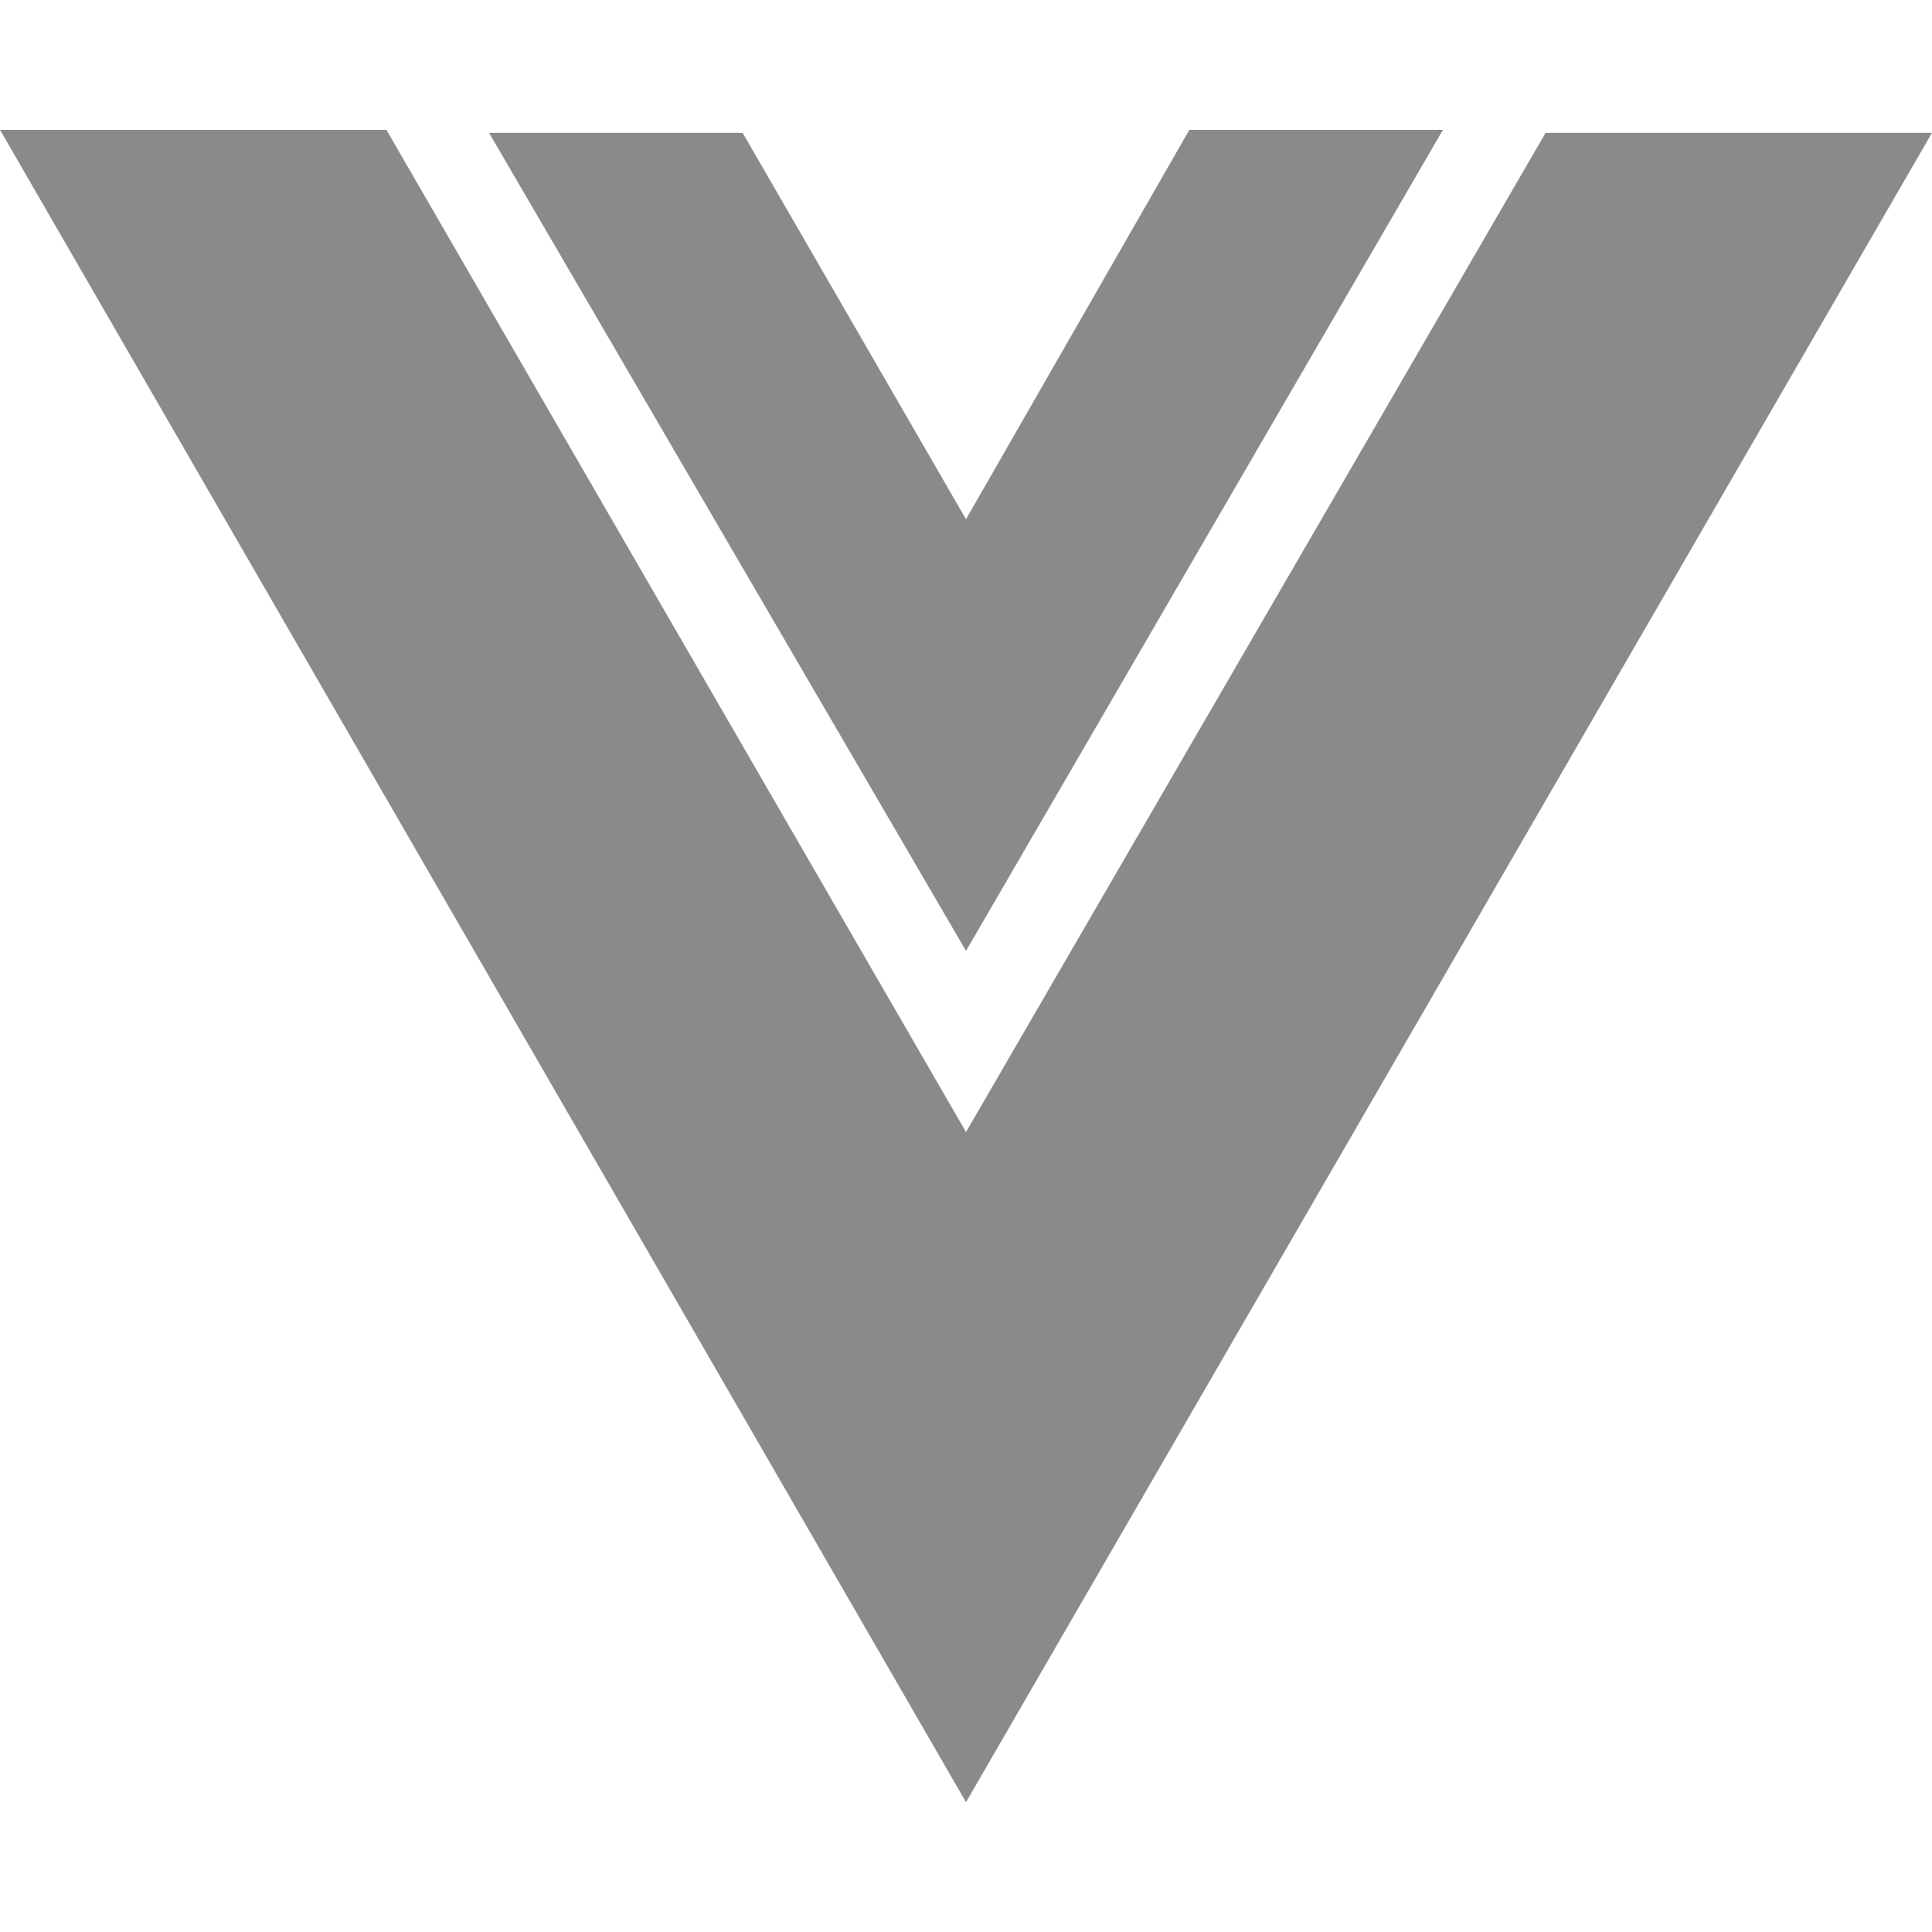
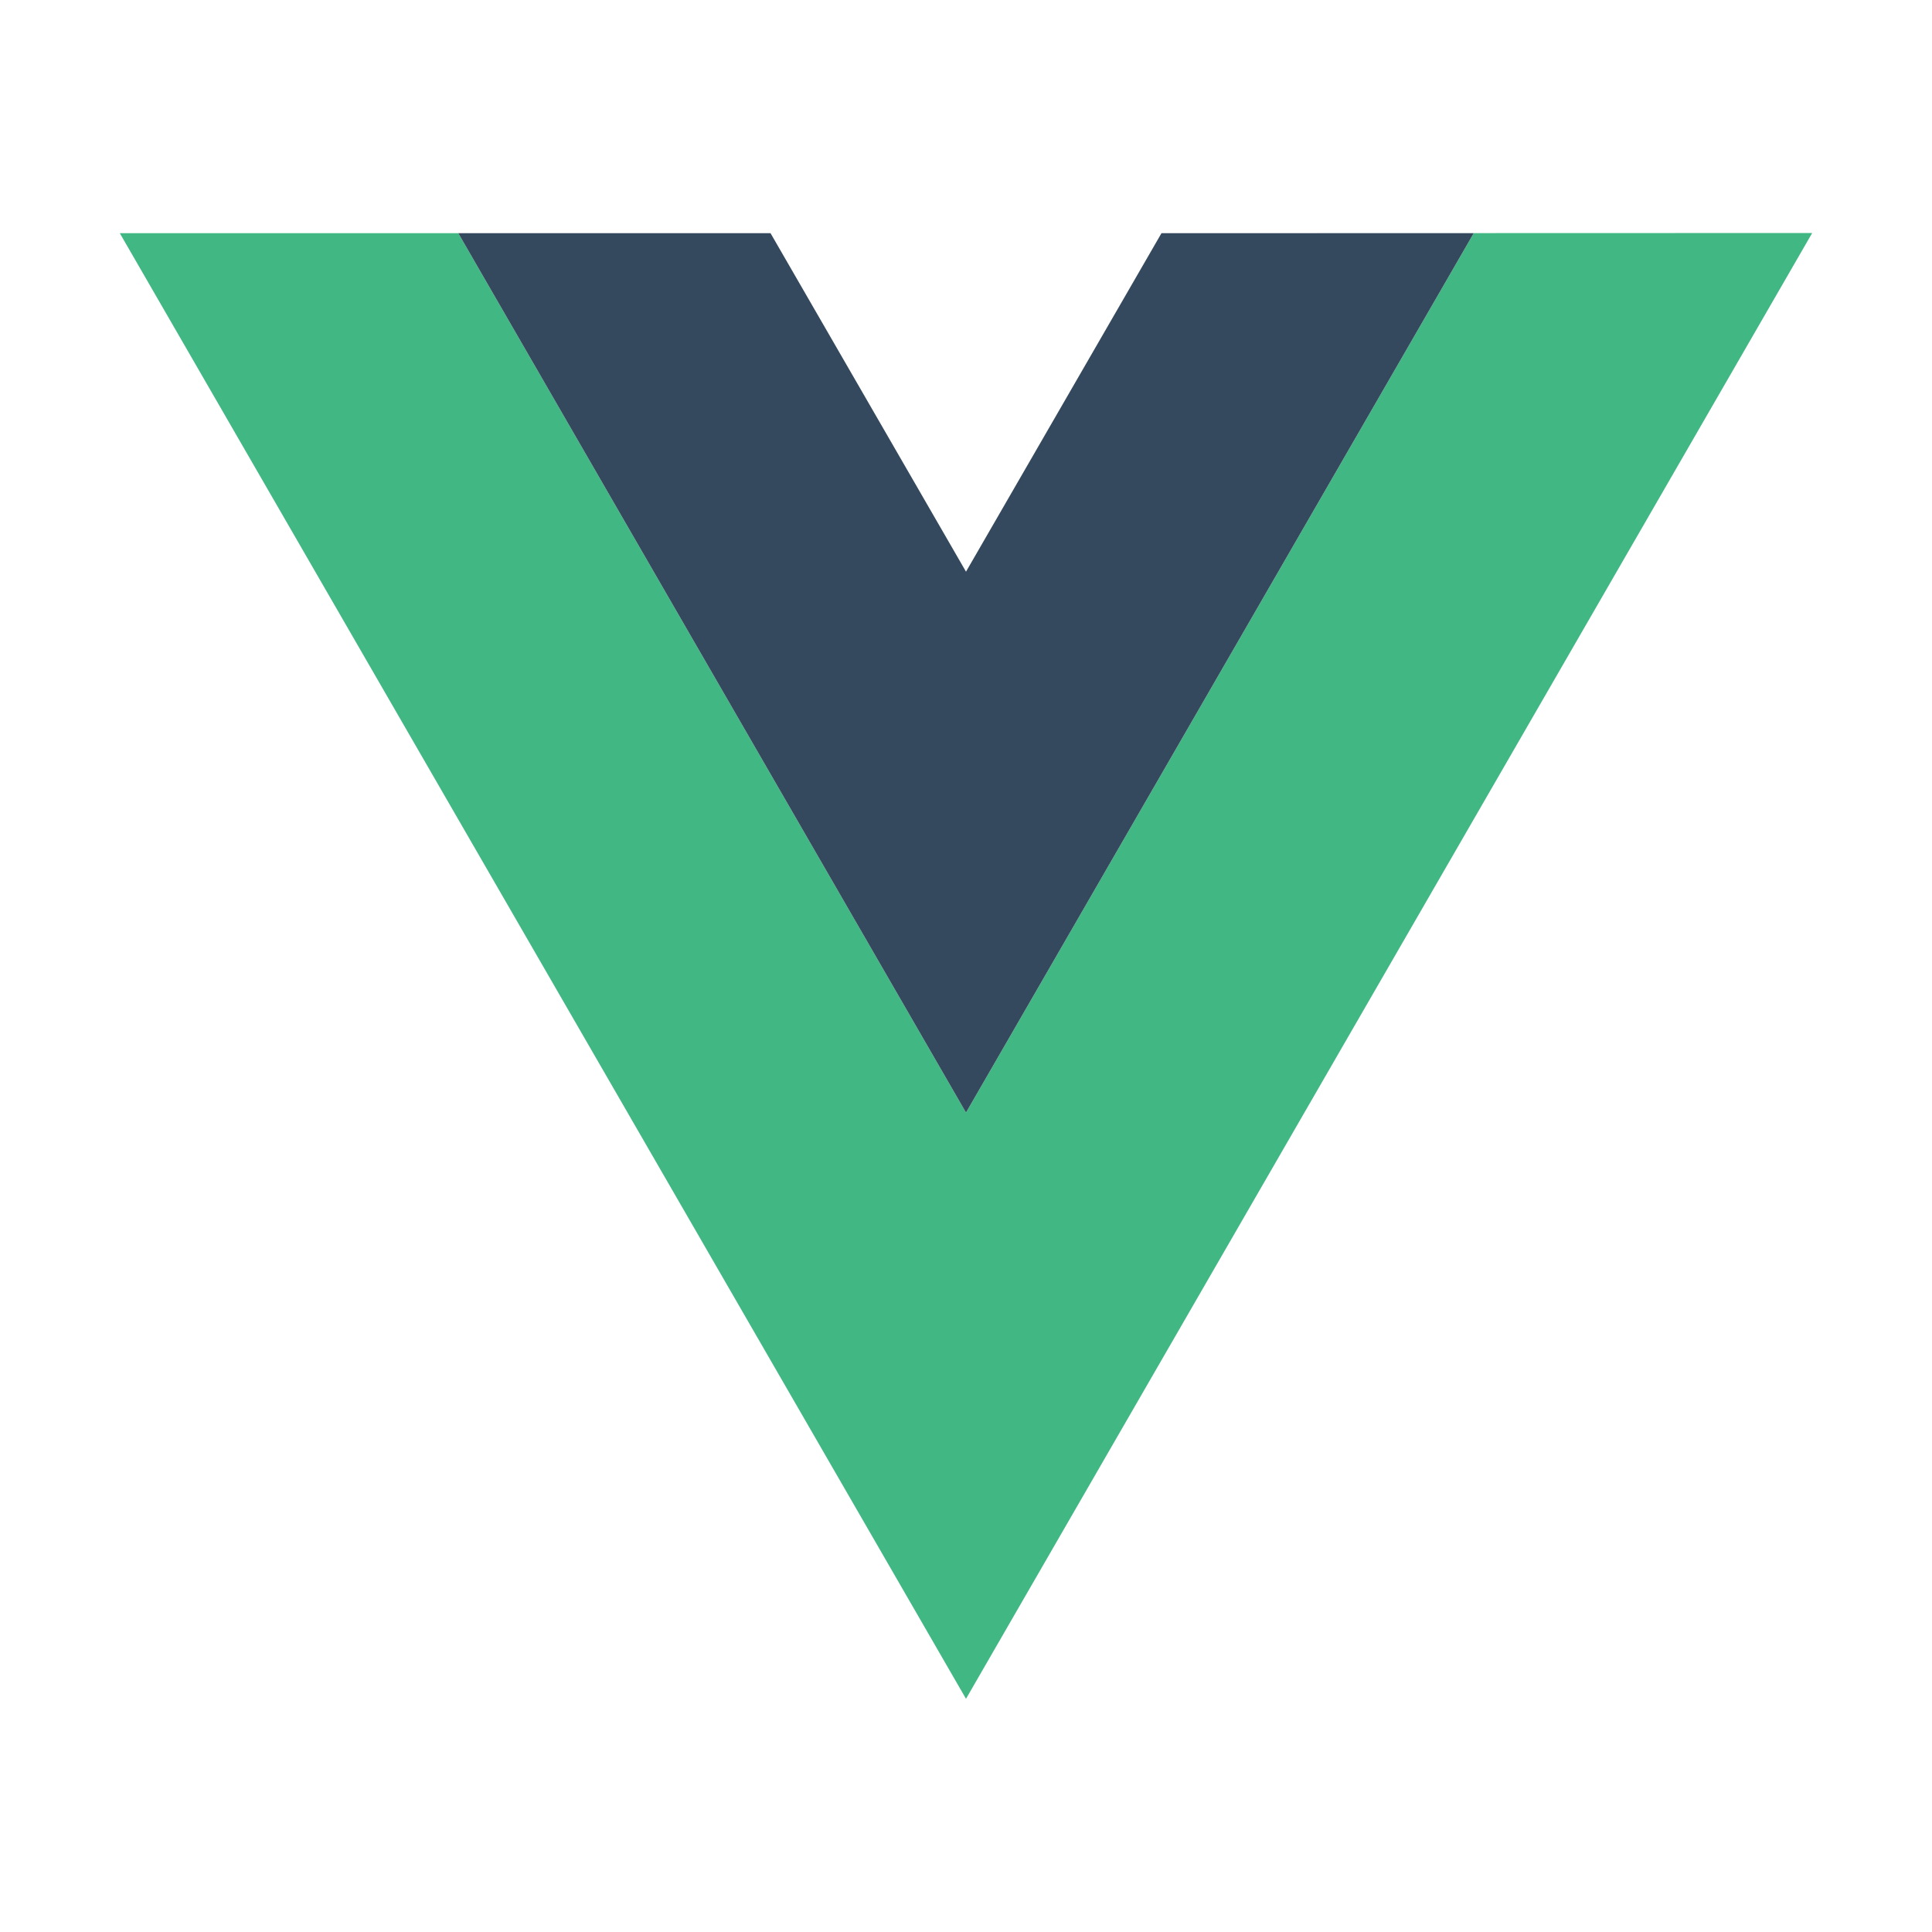
- <svg xmlns="http://www.w3.org/2000/svg" t="1691133772593" class="icon" viewBox="0 0 1024 1024" version="1.1" p-id="7169" width="32" height="32">
-   <path d="M512 504L764.8 68.8h-134.4L512 275.2 393.6 70.4h-134.4L512 504zM819.2 70.4L512 600 204.8 68.8H0l512 886.4L1024 70.4H819.2z" fill="#8a8a8a" p-id="7170" />
+ <svg xmlns="http://www.w3.org/2000/svg" t="1691481109351" class="icon" viewBox="0 0 1024 1024" version="1.1" p-id="4025" width="32" height="32">
+   <path d="M615.6 123.6h165.5L512 589.7 242.9 123.6H63.5L512 900.4l448.5-776.9z" fill="#41B883" p-id="4026" />
+   <path d="M781.1 123.6H615.6L512 303 408.4 123.6H242.9L512 589.7z" fill="#34495E" p-id="4027" />
</svg>
